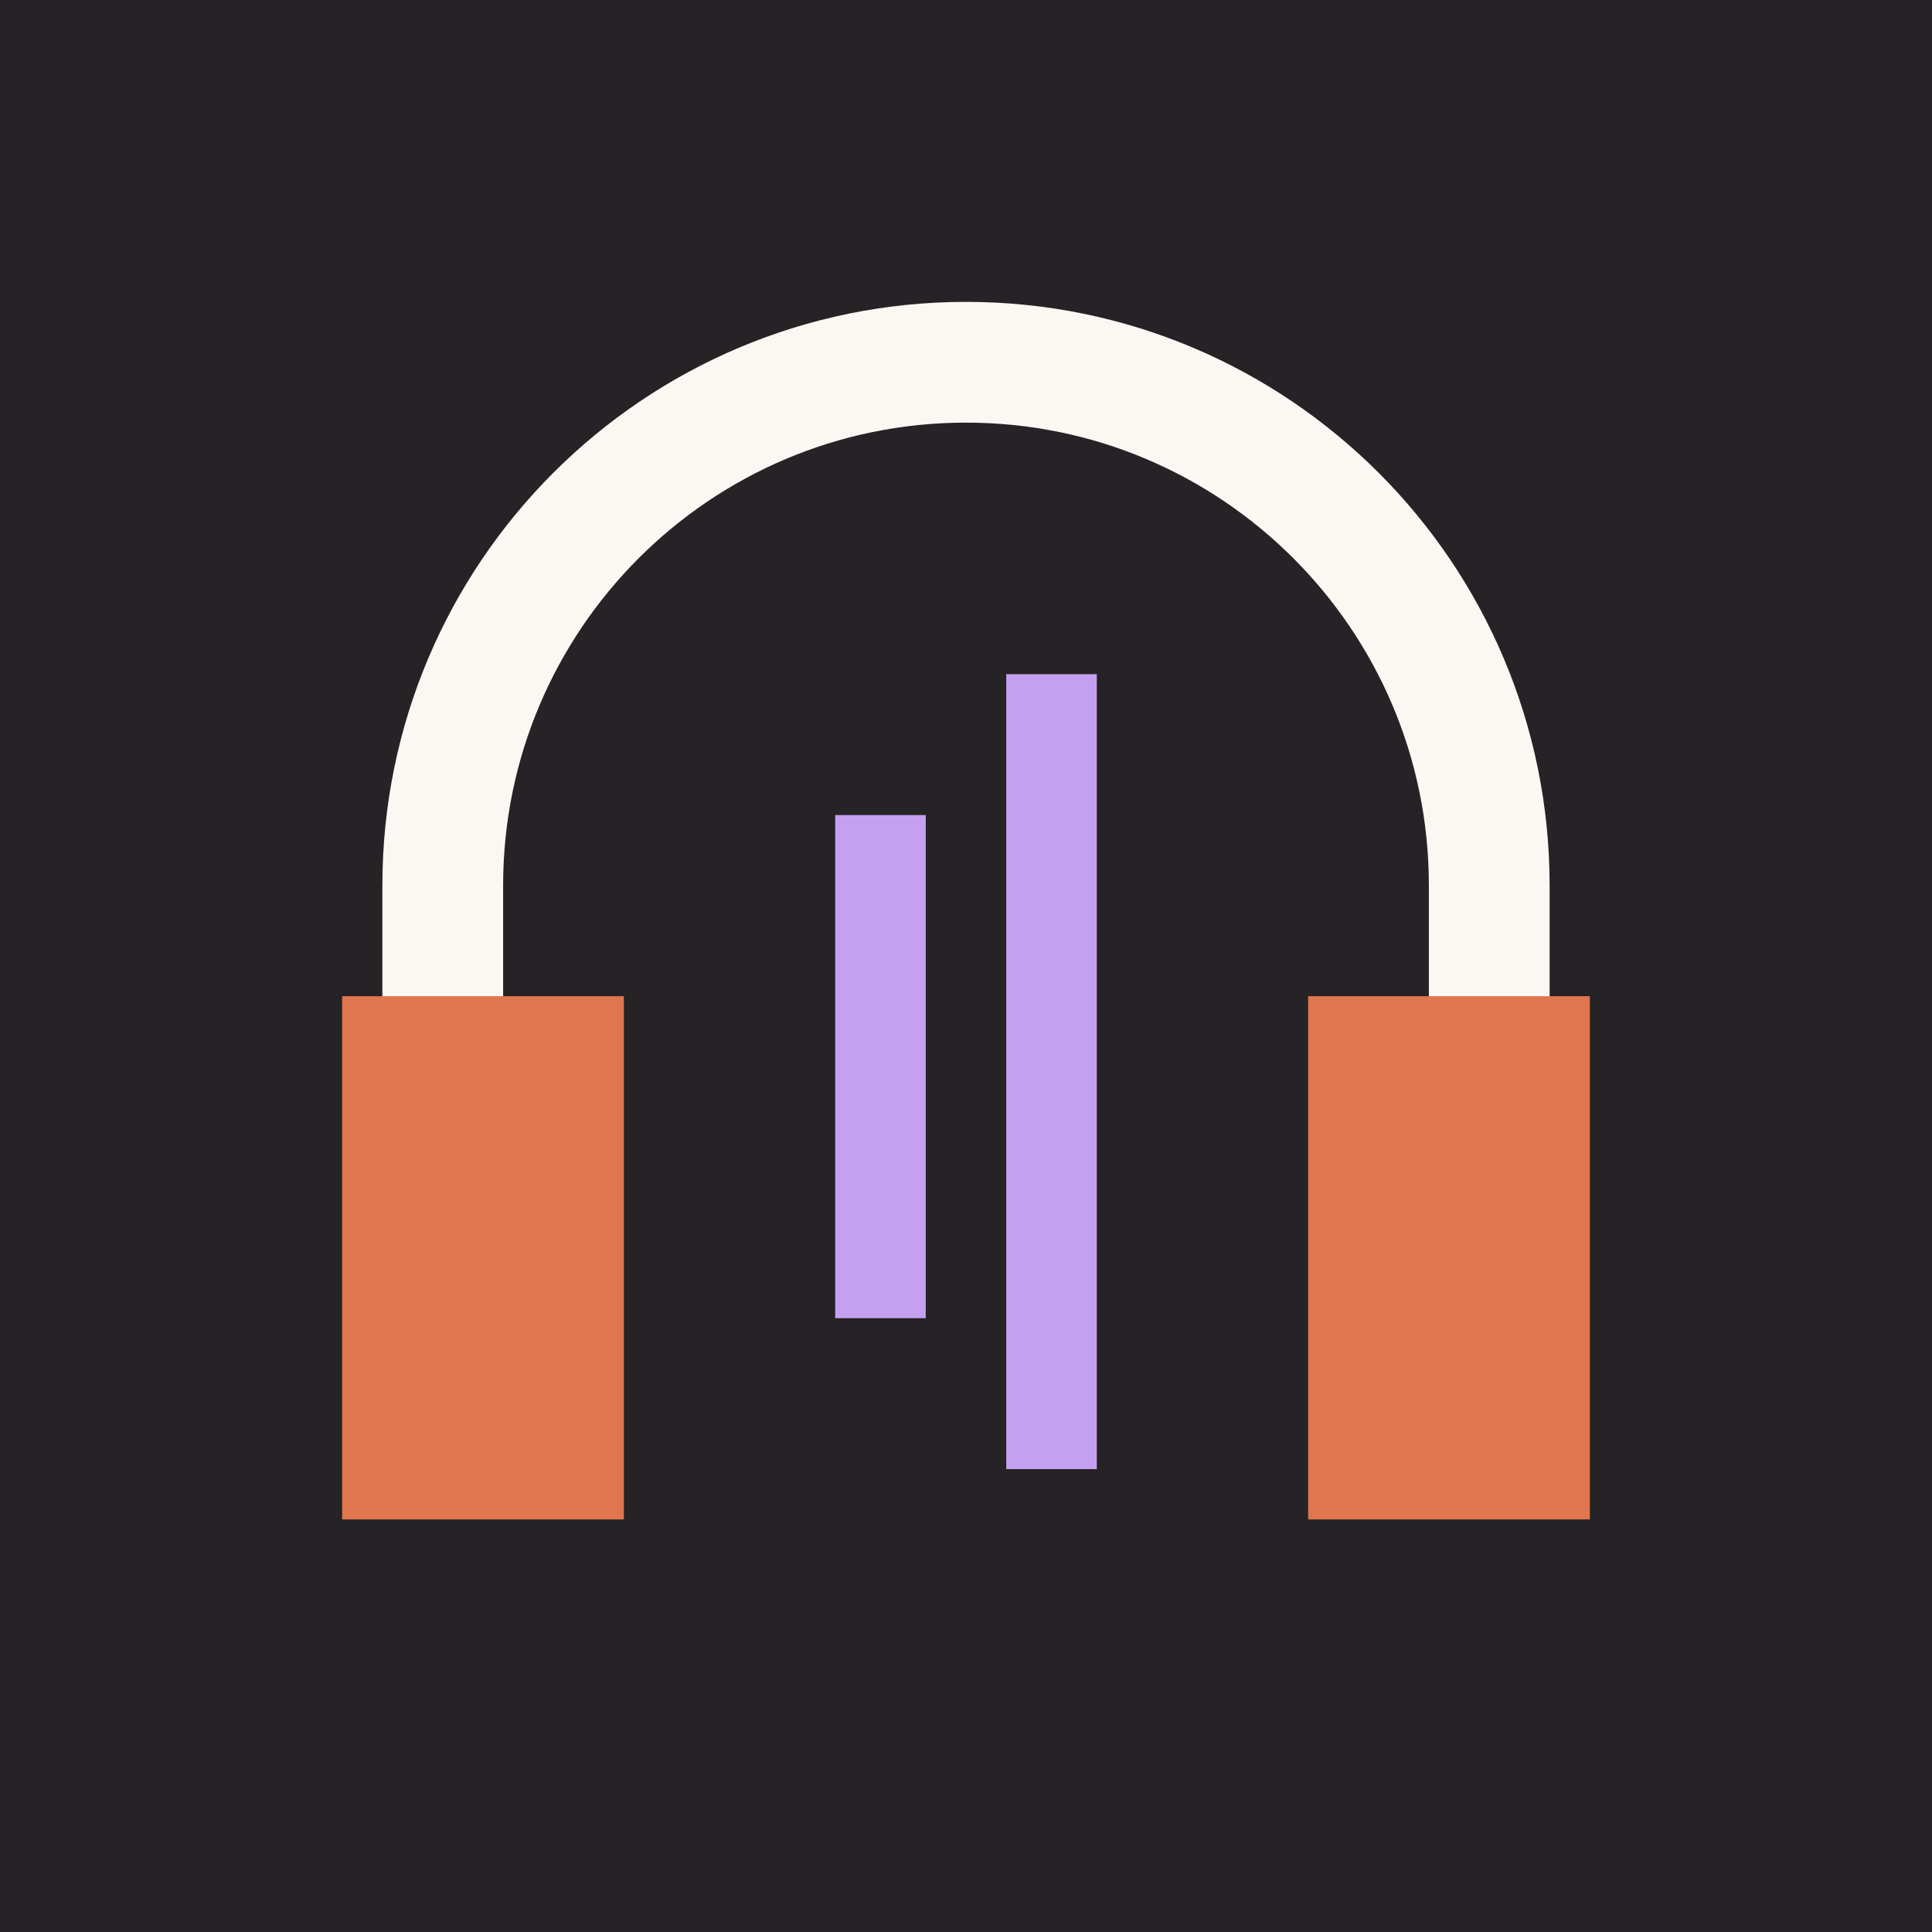
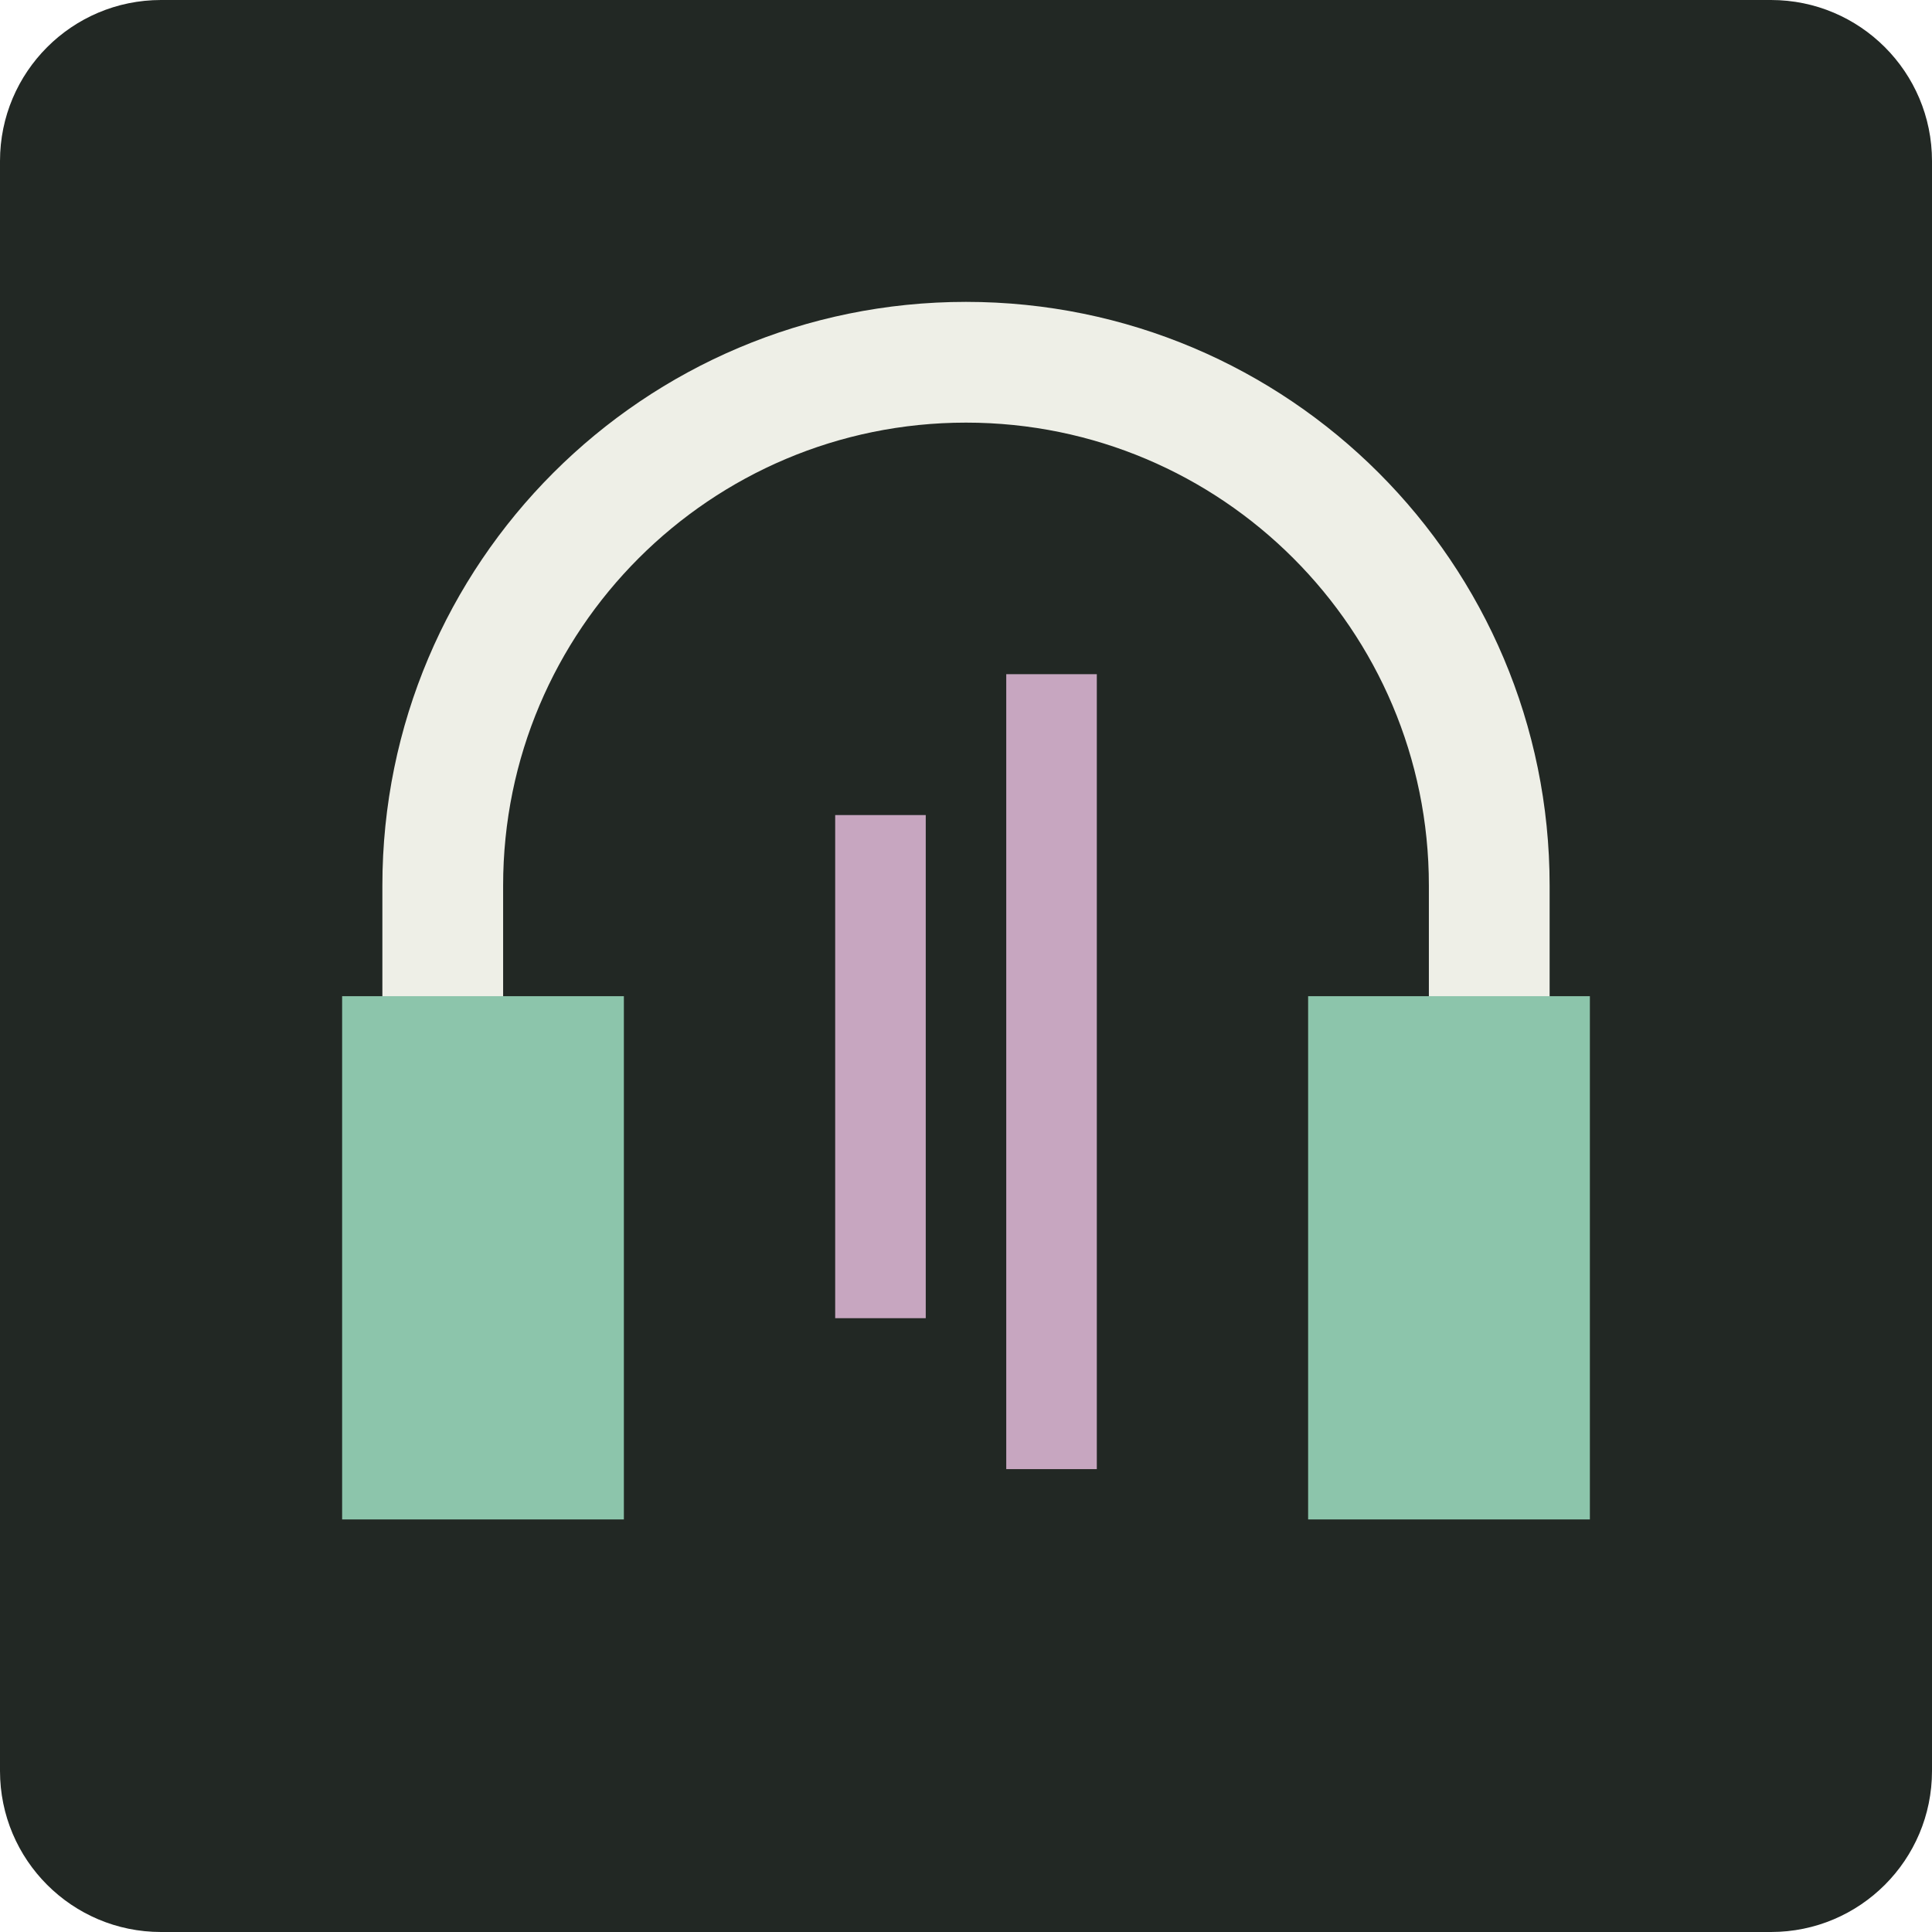
<svg xmlns="http://www.w3.org/2000/svg" viewBox="0 0 192 192">
-   <rect width="192" height="192" fill="#252326" />
-   <path d="M44 107V88a52 52 0 0 1 104 0v19" fill="none" stroke="#fbf8f3" stroke-width="12" />
-   <path d="M34 99h28v52H34zm96 0h28v52h-28z" fill="#df764d" />
-   <path d="M83 81h9v50h-9zm17-14h9v79h-9z" fill="#c6a0f0" />
+   <rect width="192" height="192" rx="16" fill="#222824" />
+   <path d="M44 107V88a52 52 0 0 1 104 0v19" fill="none" stroke="#EEEFE7" stroke-width="12" />
+   <path d="M34 99h28v52H34zm96 0h28v52h-28z" fill="#8CC5AB" />
+   <path d="M83 81h9v50h-9zm17-14h9v79h-9z" fill="#C7A6C0" />
</svg>
